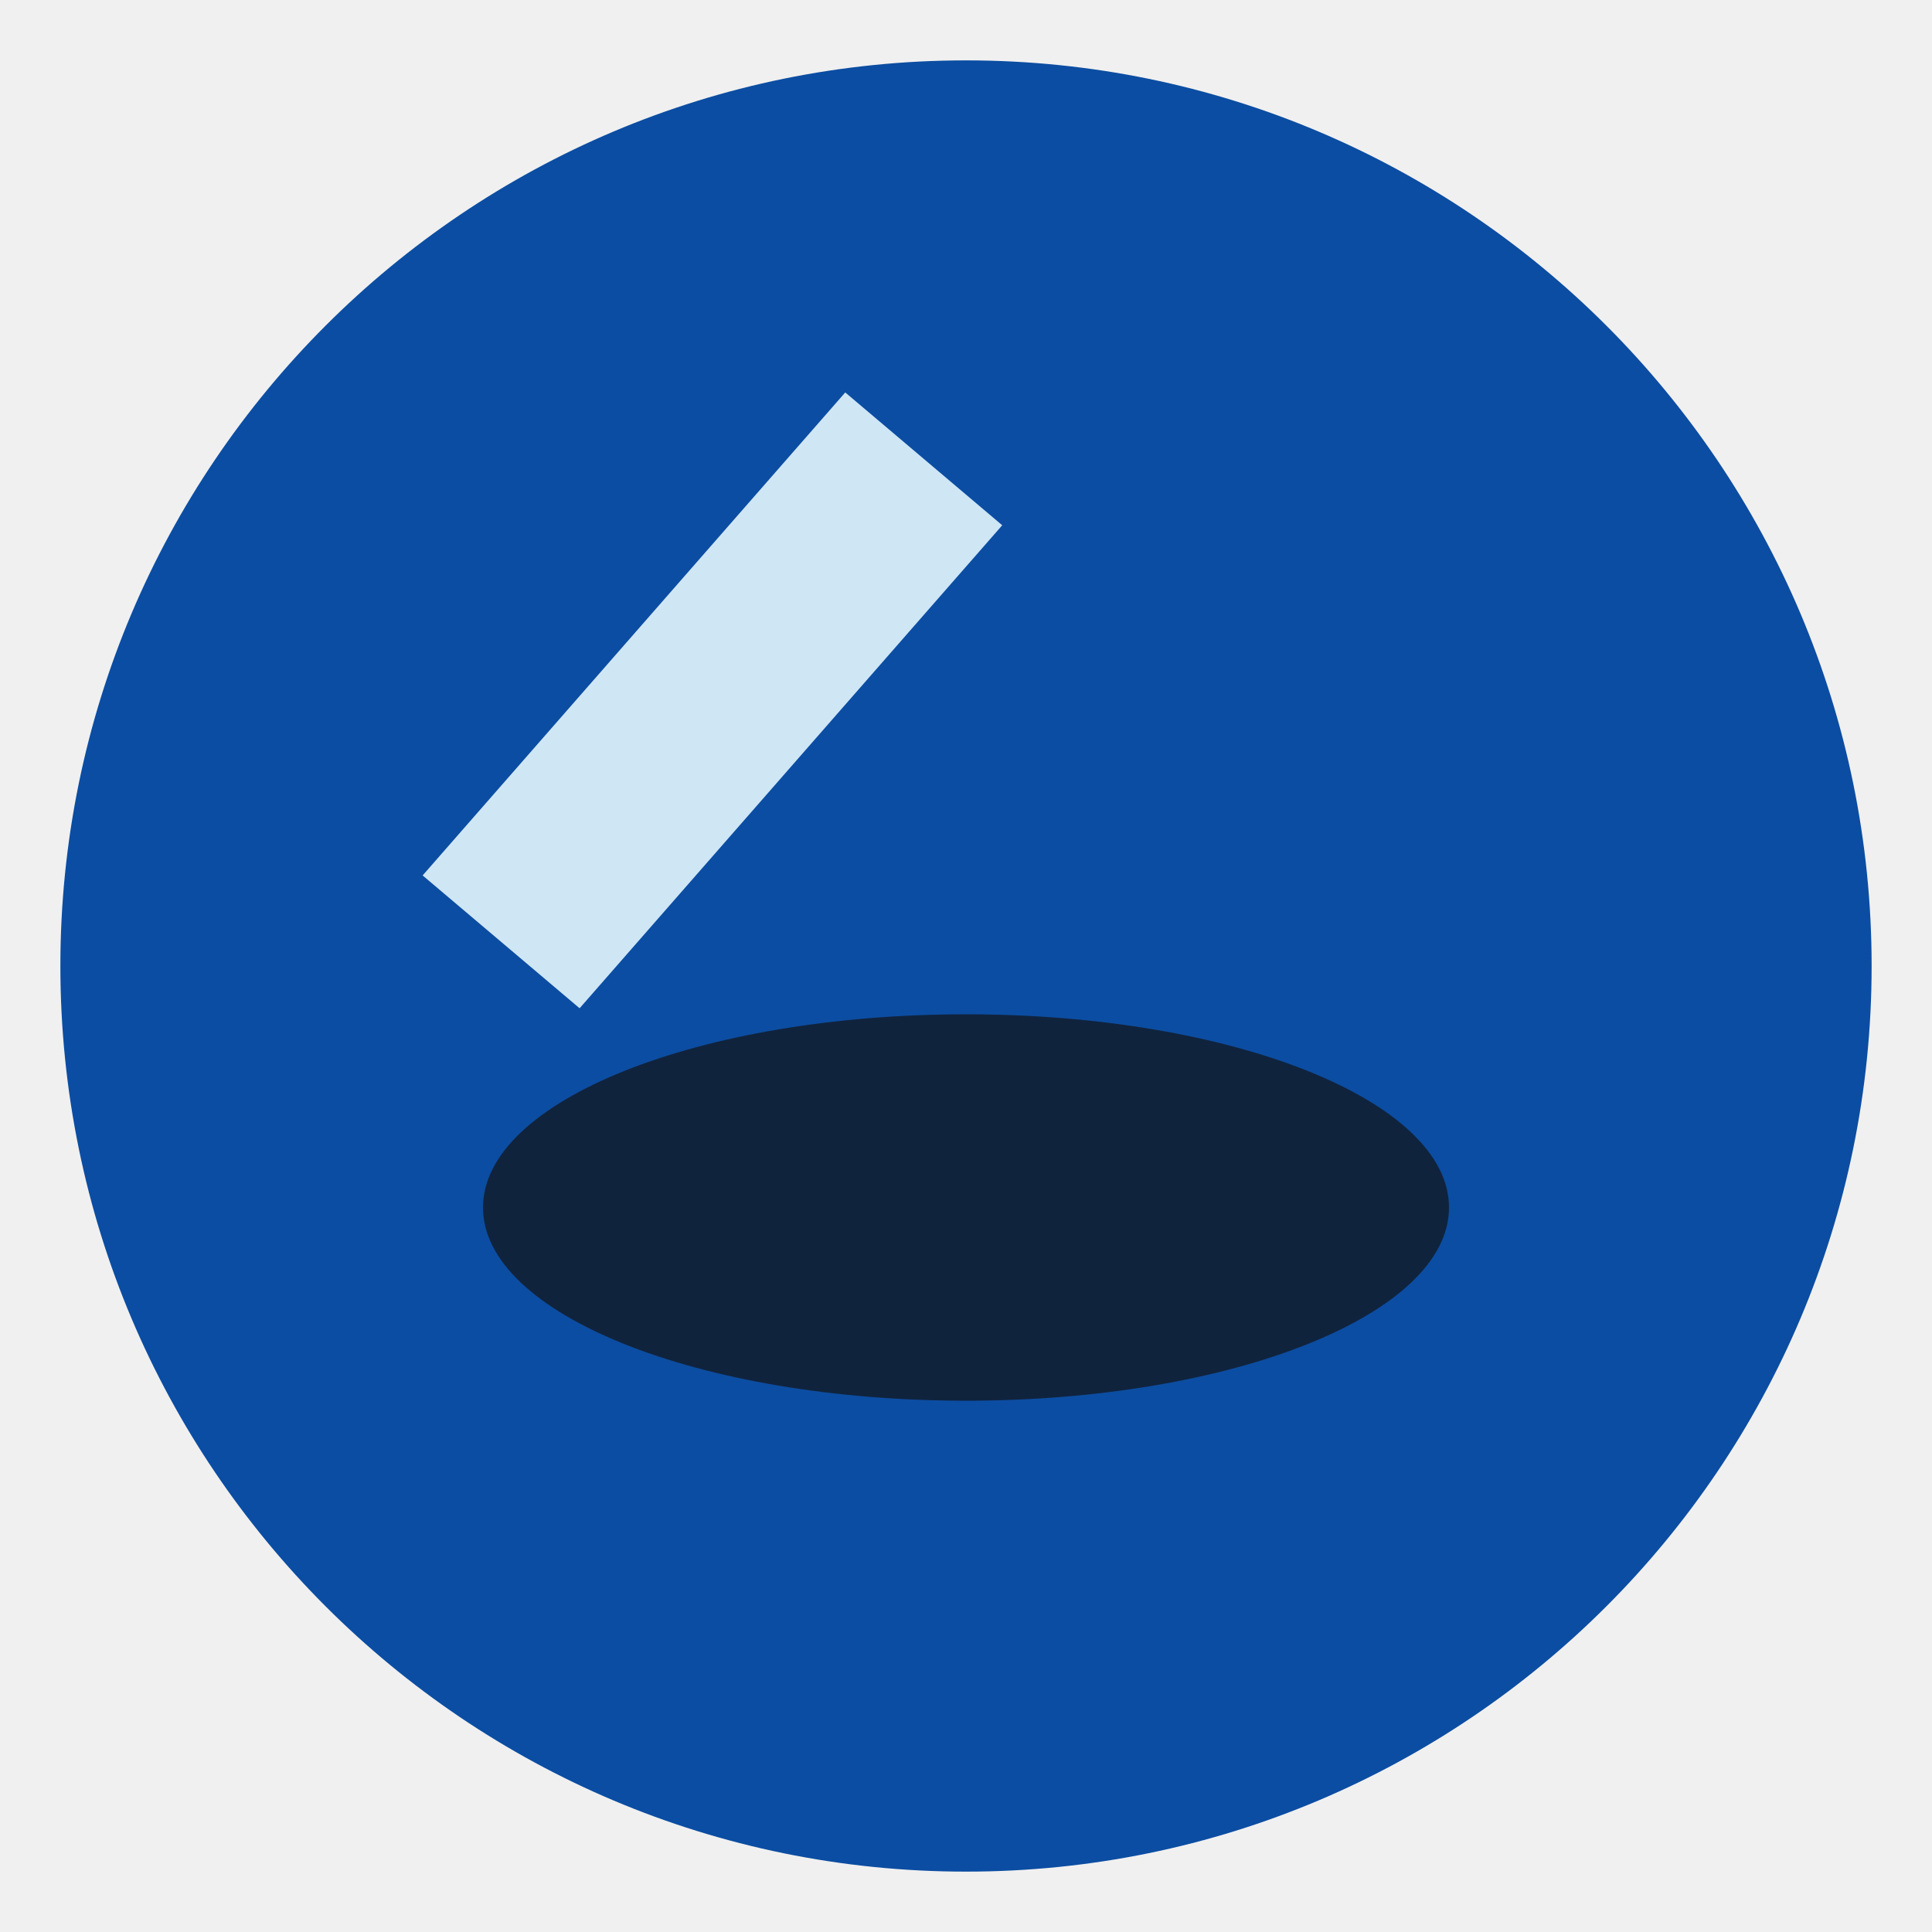
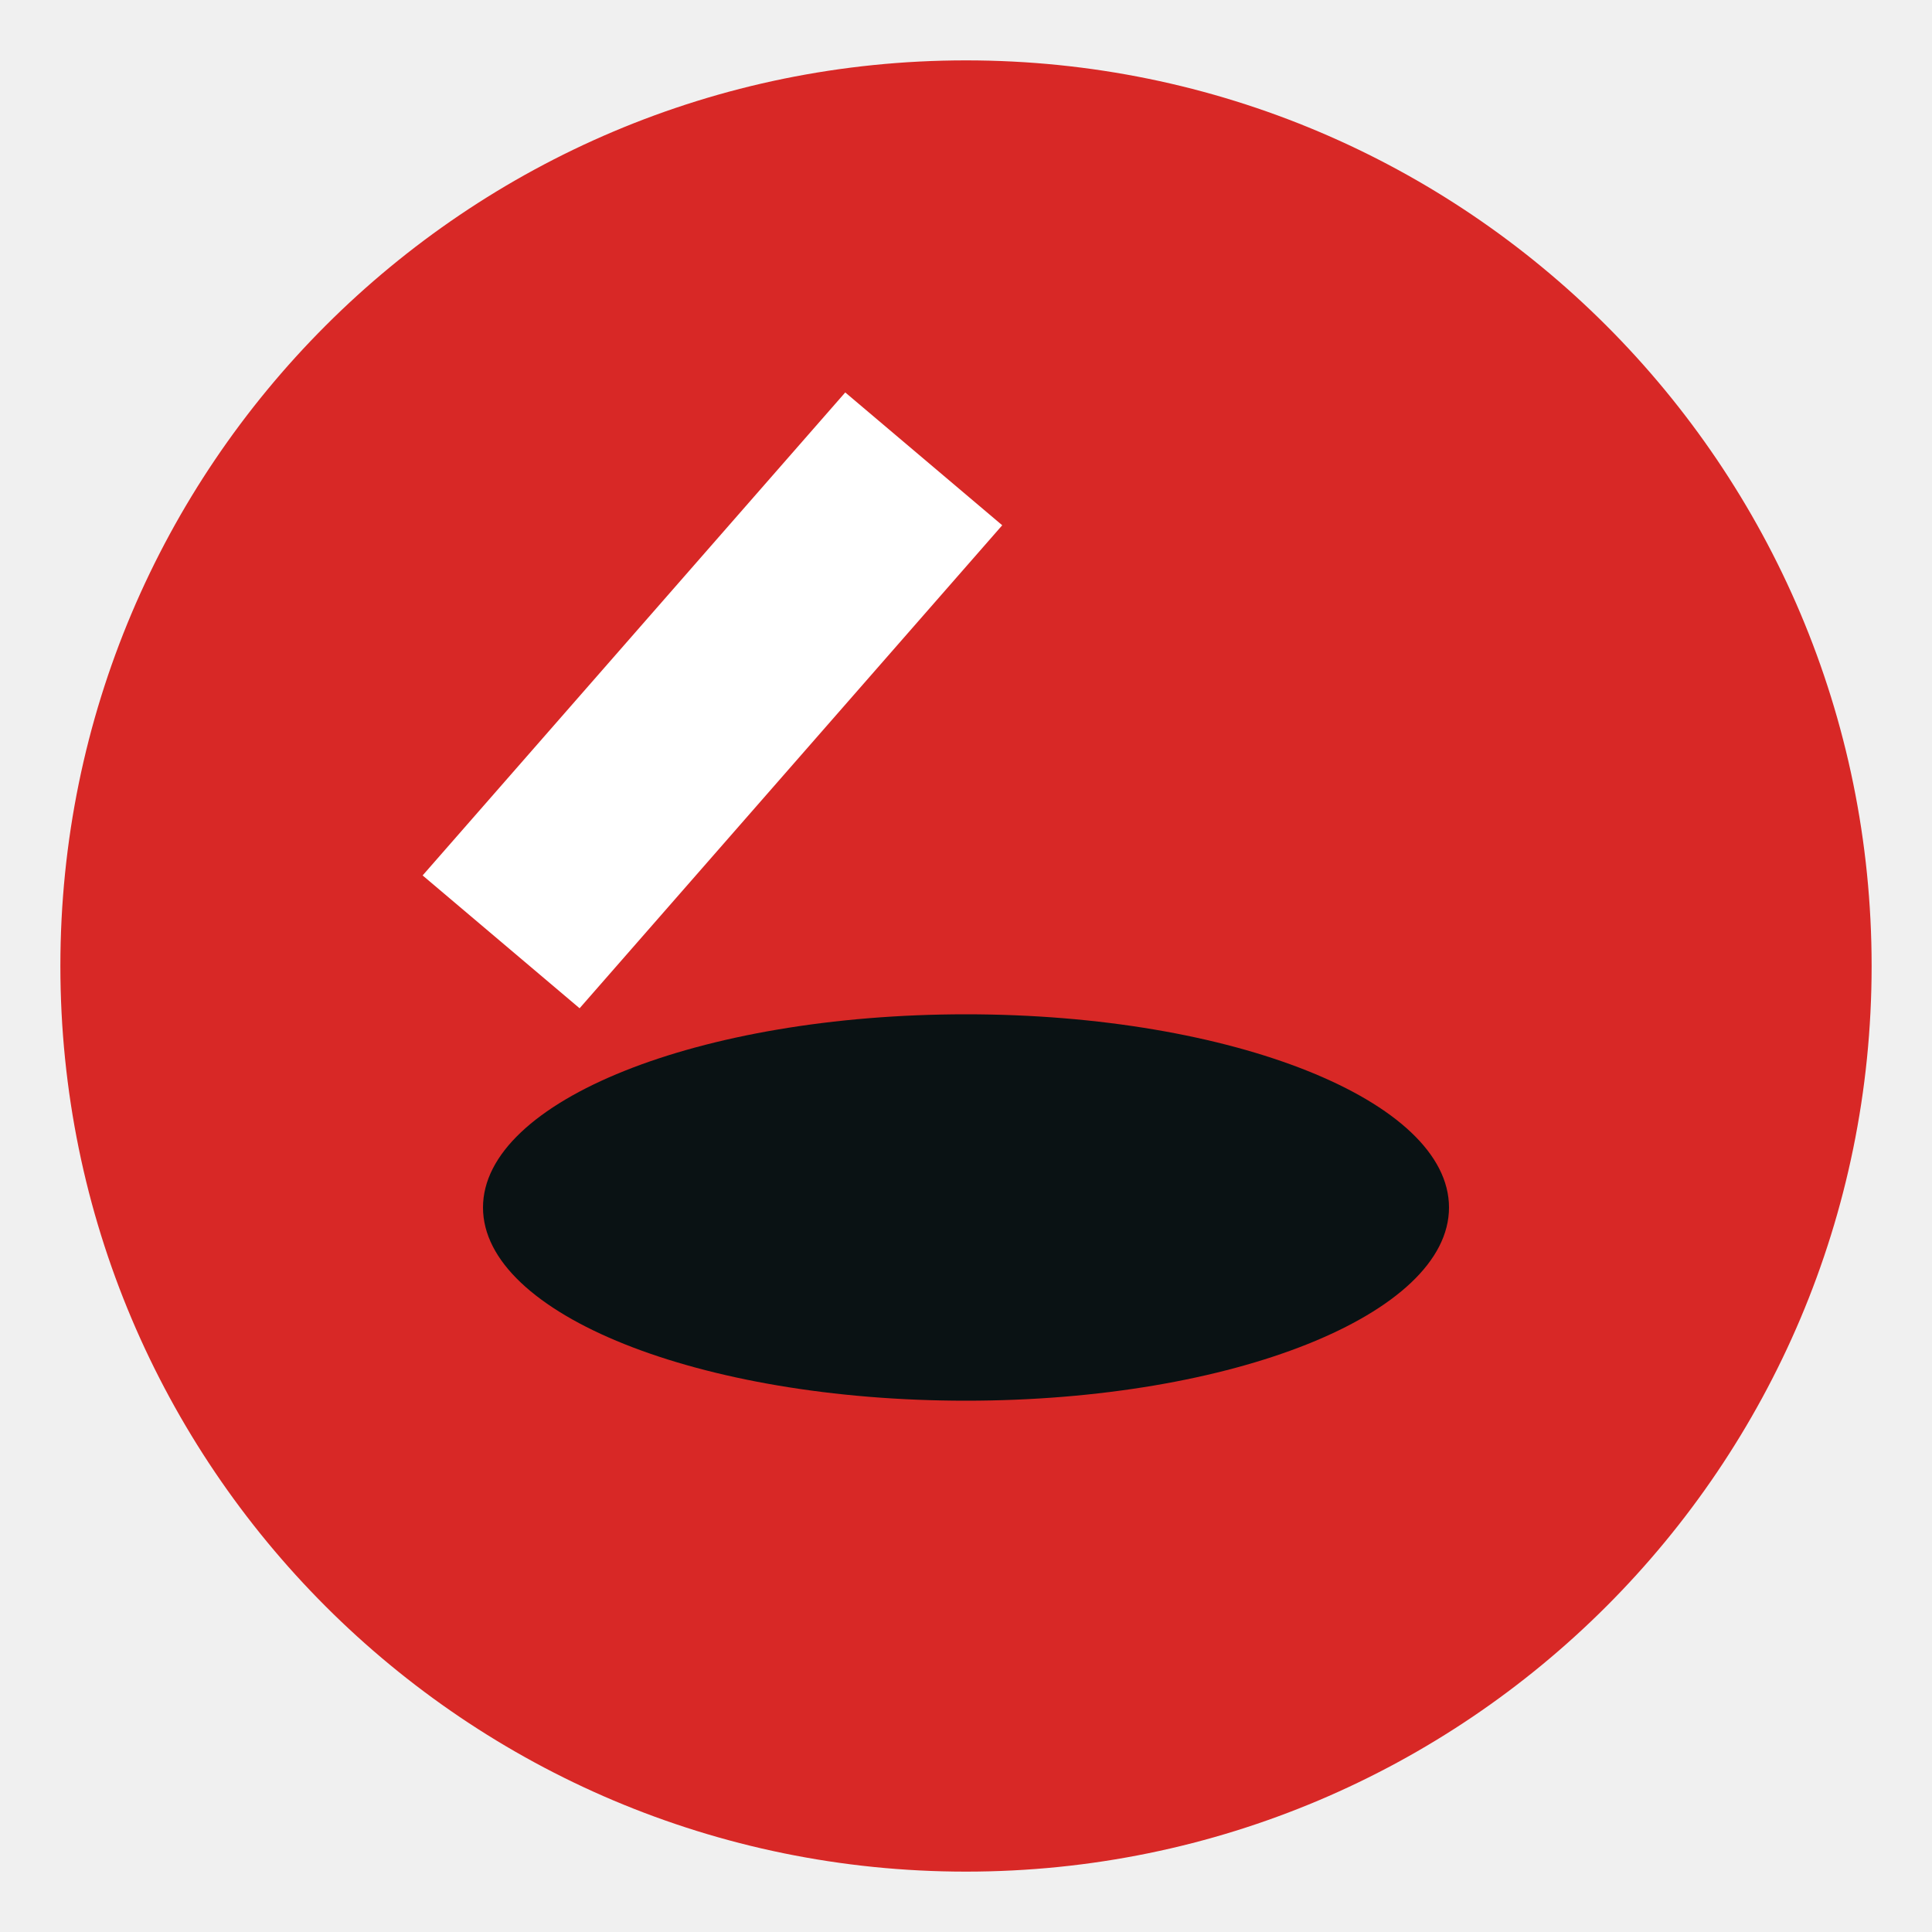
<svg xmlns="http://www.w3.org/2000/svg" viewBox="0 0 32 32">
-   <circle cx="16" cy="16" r="15" fill="#0b4da2" />
-   <ellipse cx="16" cy="20" rx="8" ry="3.2" fill="#10233d" />
-   <path d="M7 14.5 L14 6.5 L16.6 8.7 L9.6 16.7 Z" fill="#cfe6f5" />
+   <circle cx="16" cy="16" r="15" fill="#d82826" />
+   <ellipse cx="16" cy="20" rx="8" ry="3.2" fill="#0a1214" />
+   <path d="M7 14.5 L14 6.5 L16.6 8.7 L9.6 16.7 Z" fill="#ffffff" />
</svg>
